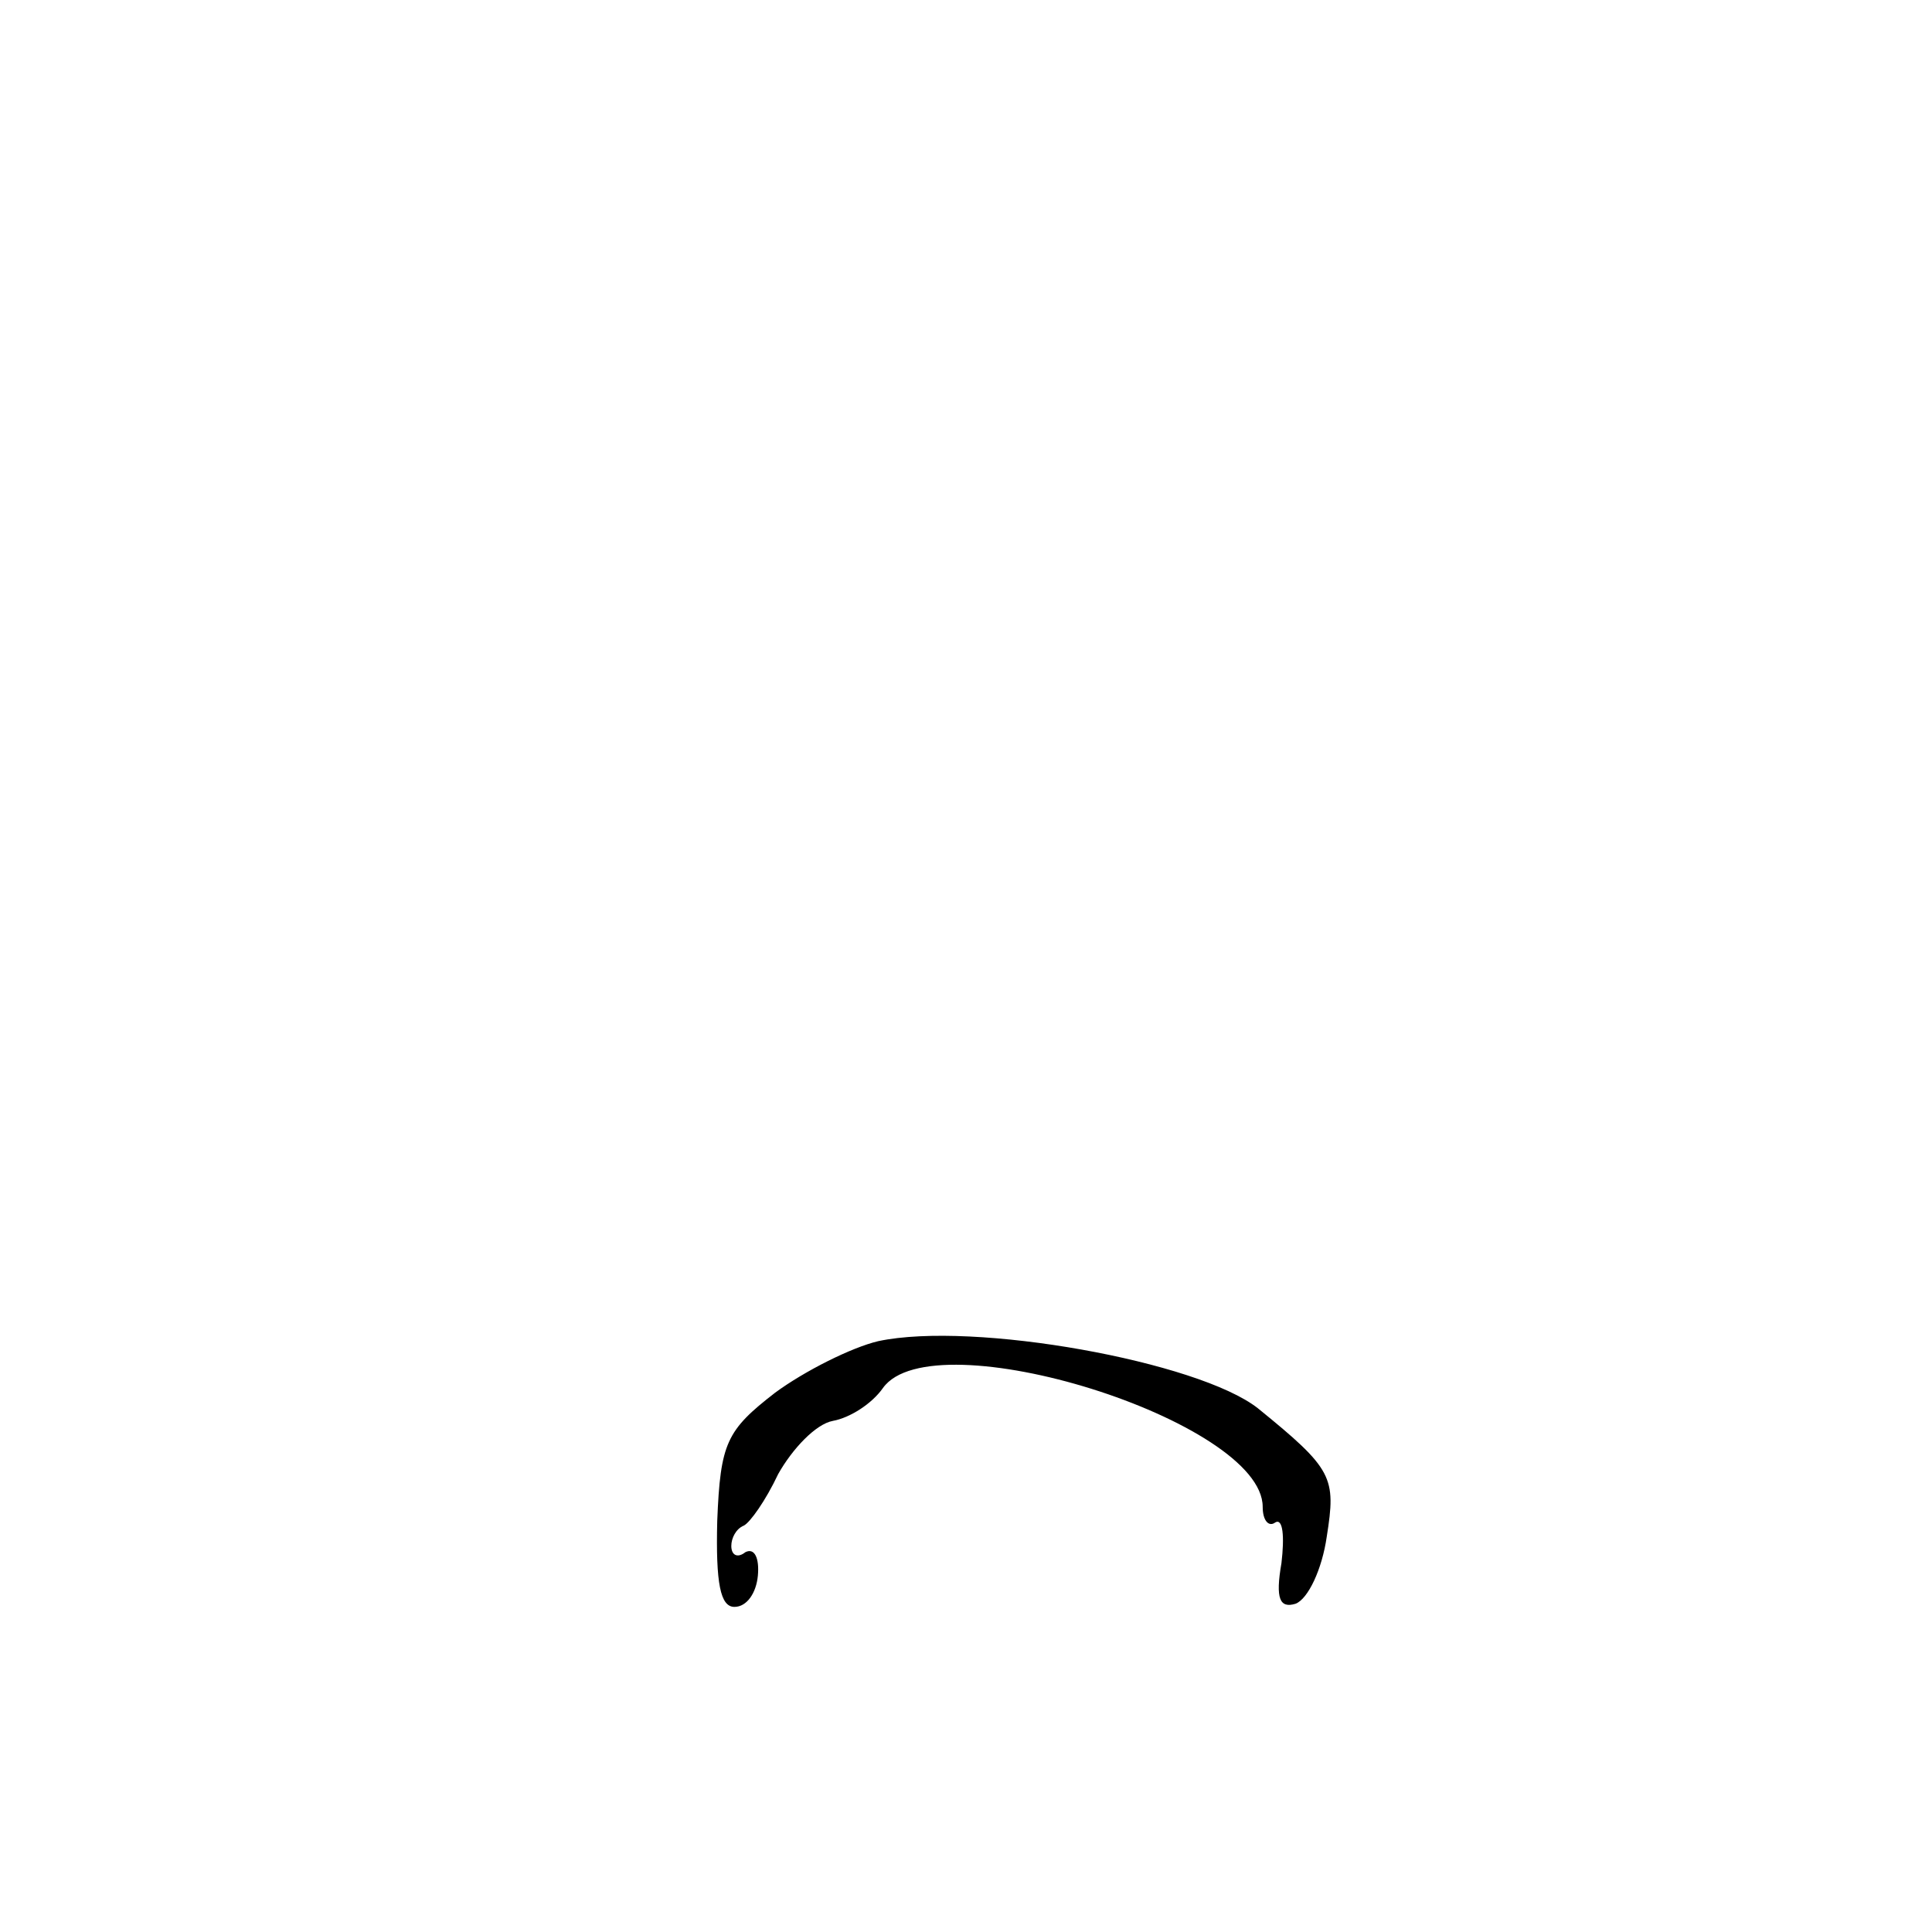
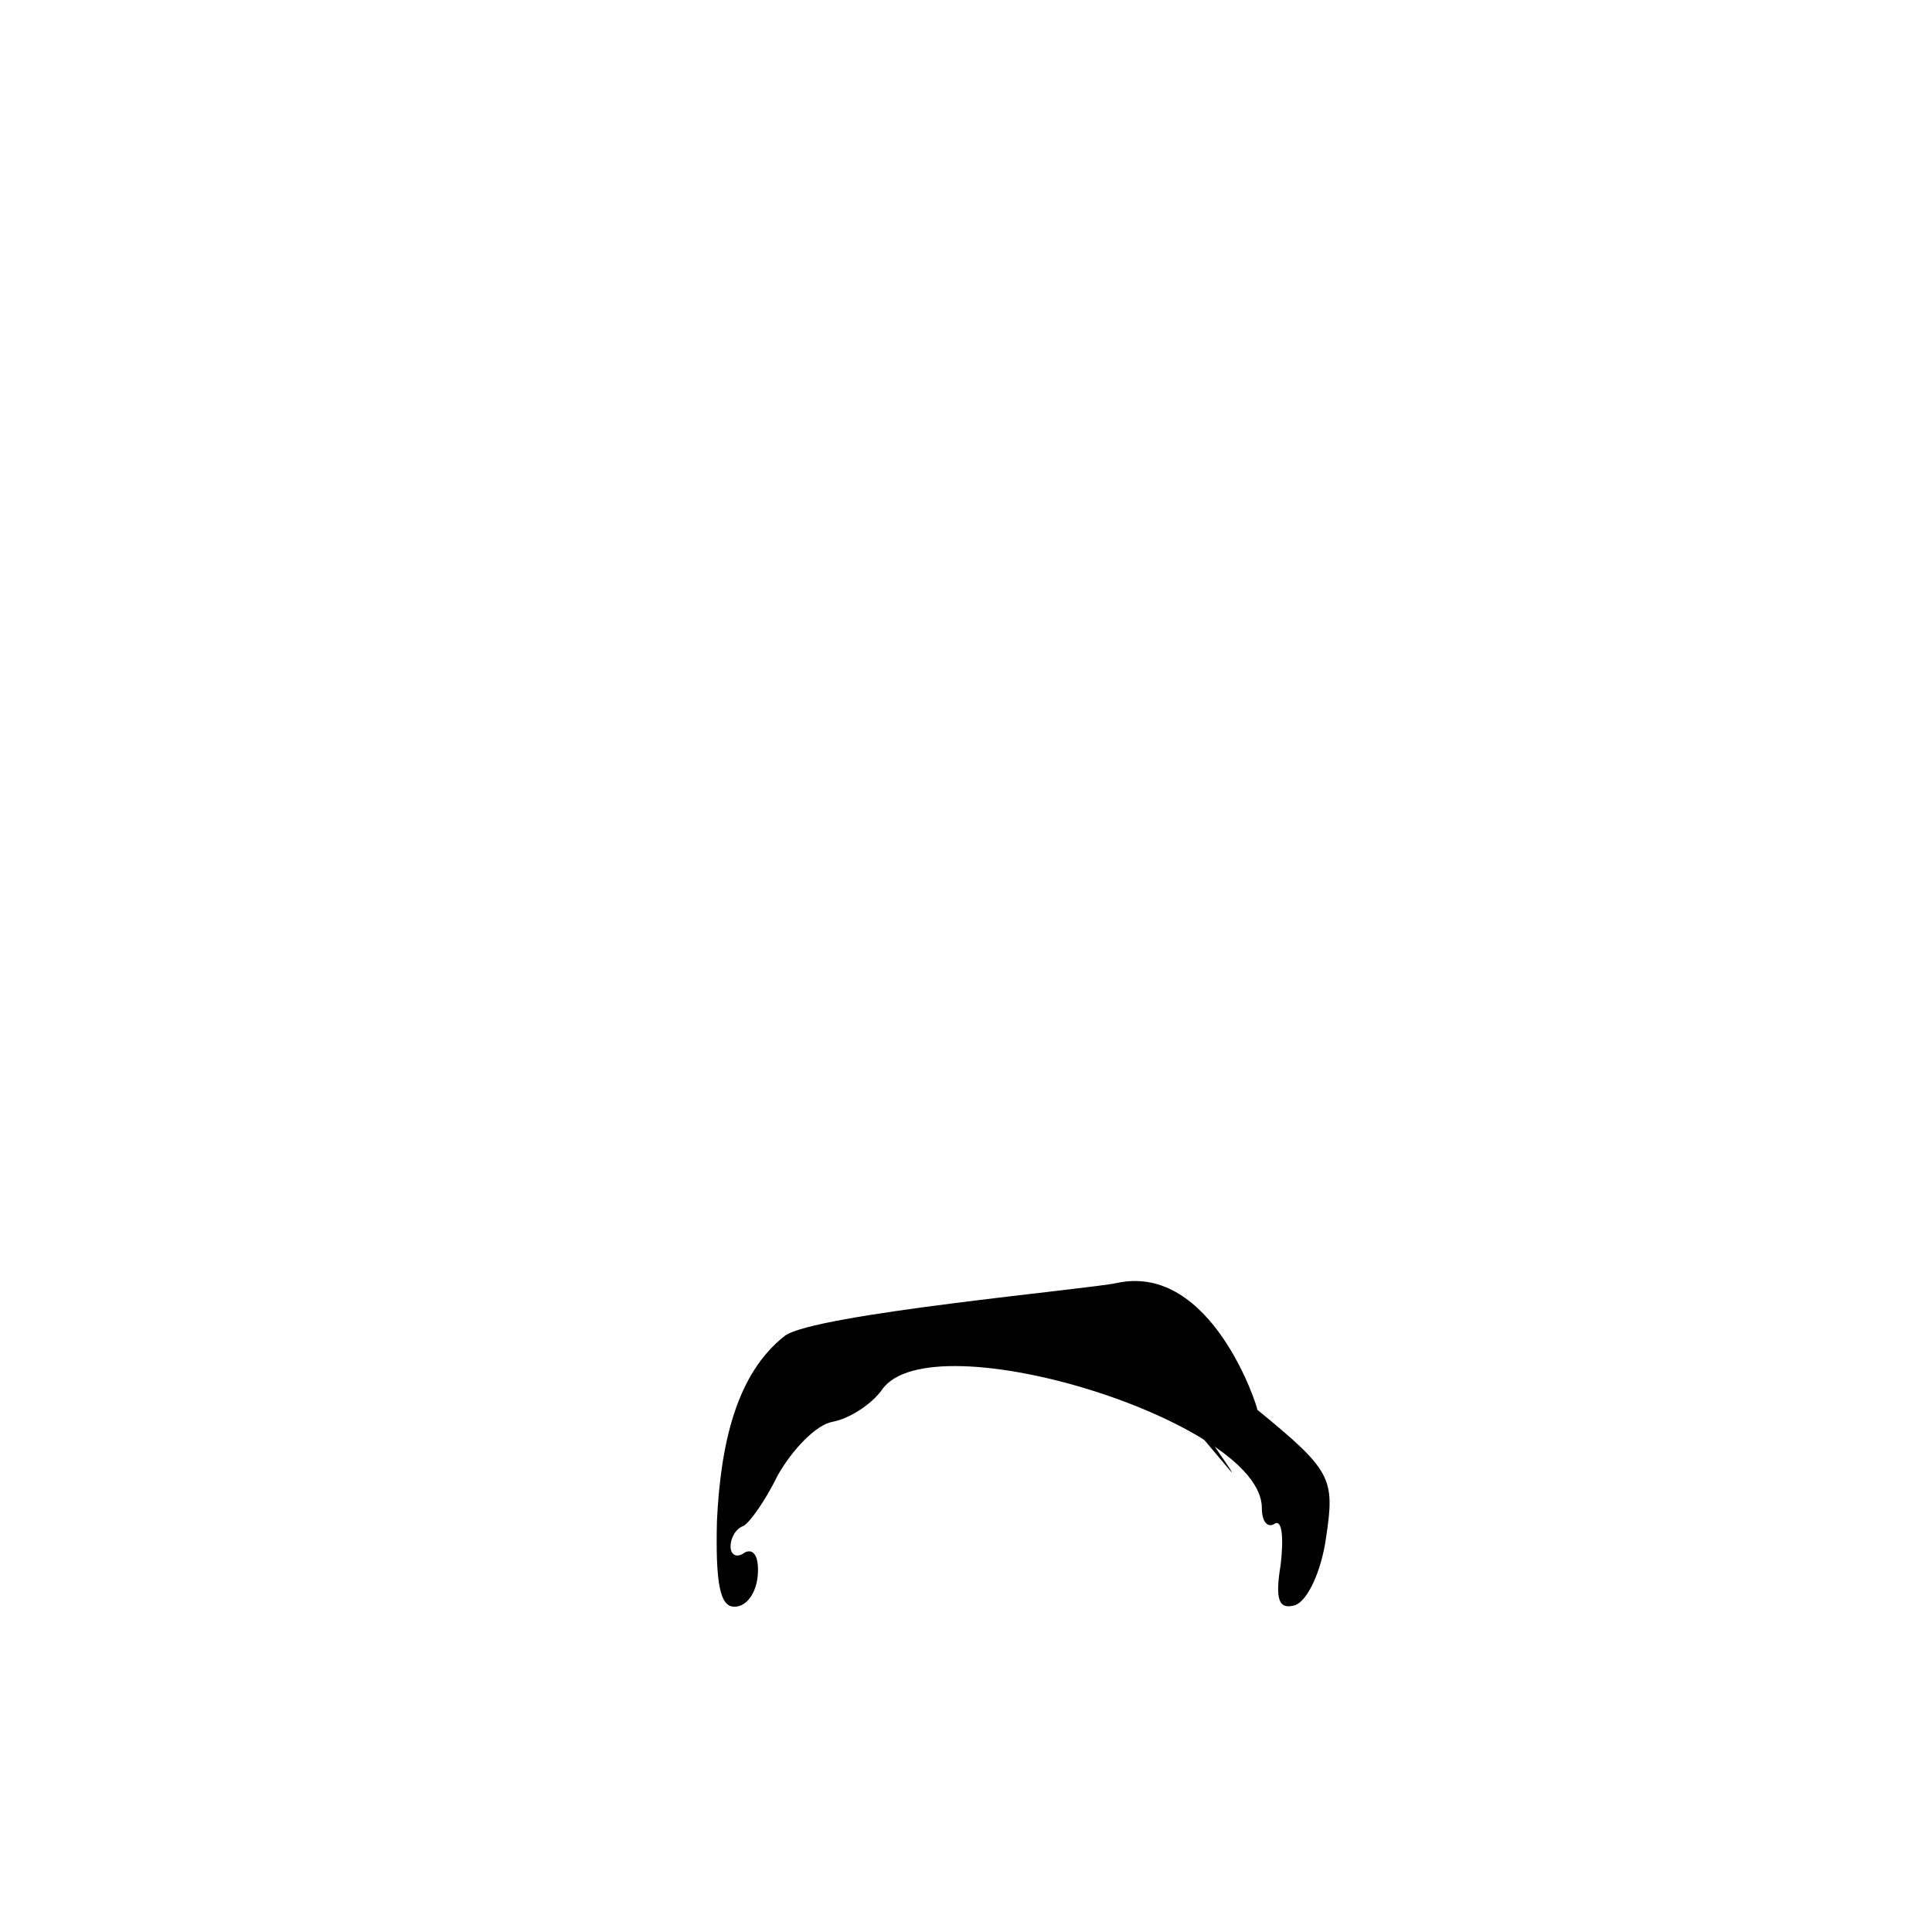
- <svg xmlns="http://www.w3.org/2000/svg" width="256" height="256" viewBox="0 0 256 256" fill="none">
-   <g id="Frame 32">
+ <svg xmlns="http://www.w3.org/2000/svg" version="1.1" id="Layer_1" x="0px" y="0px" viewBox="0 0 256 256" style="enable-background:new 0 0 256 256;" xml:space="preserve">
+   <g id="Frame_32">
    <g id="Group">
-       <g id="Group 42">
-         <path id="Vector" d="M116.369 177.711C112.848 178.54 106.635 181.646 102.7 184.546C96.281 189.517 95.452 191.174 95.038 201.529C94.831 209.814 95.452 212.921 97.316 212.921C98.973 212.921 100.215 211.057 100.422 208.779C100.63 206.5 100.008 205.05 98.766 205.672C97.73 206.5 96.902 206.086 96.902 204.843C96.902 203.808 97.523 202.565 98.559 202.151C99.387 201.737 101.458 198.837 103.115 195.316C104.979 192.002 108.085 188.688 110.363 188.274C112.641 187.86 115.54 185.996 116.99 183.925C123.617 174.604 167.313 188.274 167.313 199.665C167.313 201.529 168.142 202.358 168.97 201.737C170.006 201.115 170.213 203.601 169.799 207.122C168.97 211.885 169.591 213.128 171.662 212.507C173.319 211.885 175.183 207.95 175.804 203.601C177.047 195.73 176.633 194.695 166.692 186.617C158.823 180.404 129.001 175.019 116.369 177.711Z" fill="black" />
+       <g id="Group_42">
+         <path id="Vector" d="M148,170c-3.5,0.8-40.1,4.1-44,7c-6.4,5-8.5,14.2-9,24.5c-0.2,8.3,0.4,11.4,2.3,11.4c1.7,0,2.9-1.9,3.1-4.1     c0.2-2.3-0.4-3.7-1.7-3.1c-1,0.8-1.9,0.4-1.9-0.8c0-1,0.6-2.3,1.7-2.7c0.8-0.4,2.9-3.3,4.6-6.8c1.9-3.3,5-6.6,7.2-7     s5.2-2.3,6.6-4.3c6.6-9.3,50.3,4.3,50.3,15.7c0,1.9,0.8,2.7,1.7,2.1c1-0.6,1.2,1.9,0.8,5.4c-0.8,4.8-0.2,6,1.9,5.4     c1.7-0.6,3.5-4.6,4.1-8.9c1.2-7.9,0.8-8.9-9.1-17C166.7,186.6,160.6,167.3,148,170z" />
      </g>
    </g>
  </g>
+   <path d="M132,121" />
+   <path d="M136,136c-16.8,8.9-33.6,17.8-50.5,26.7C102.4,153.8,119.2,144.9,136,136z" />
+   <path d="M160.7,191.3c6.4,9.3,0,0-11.7-12.3" />
</svg>
